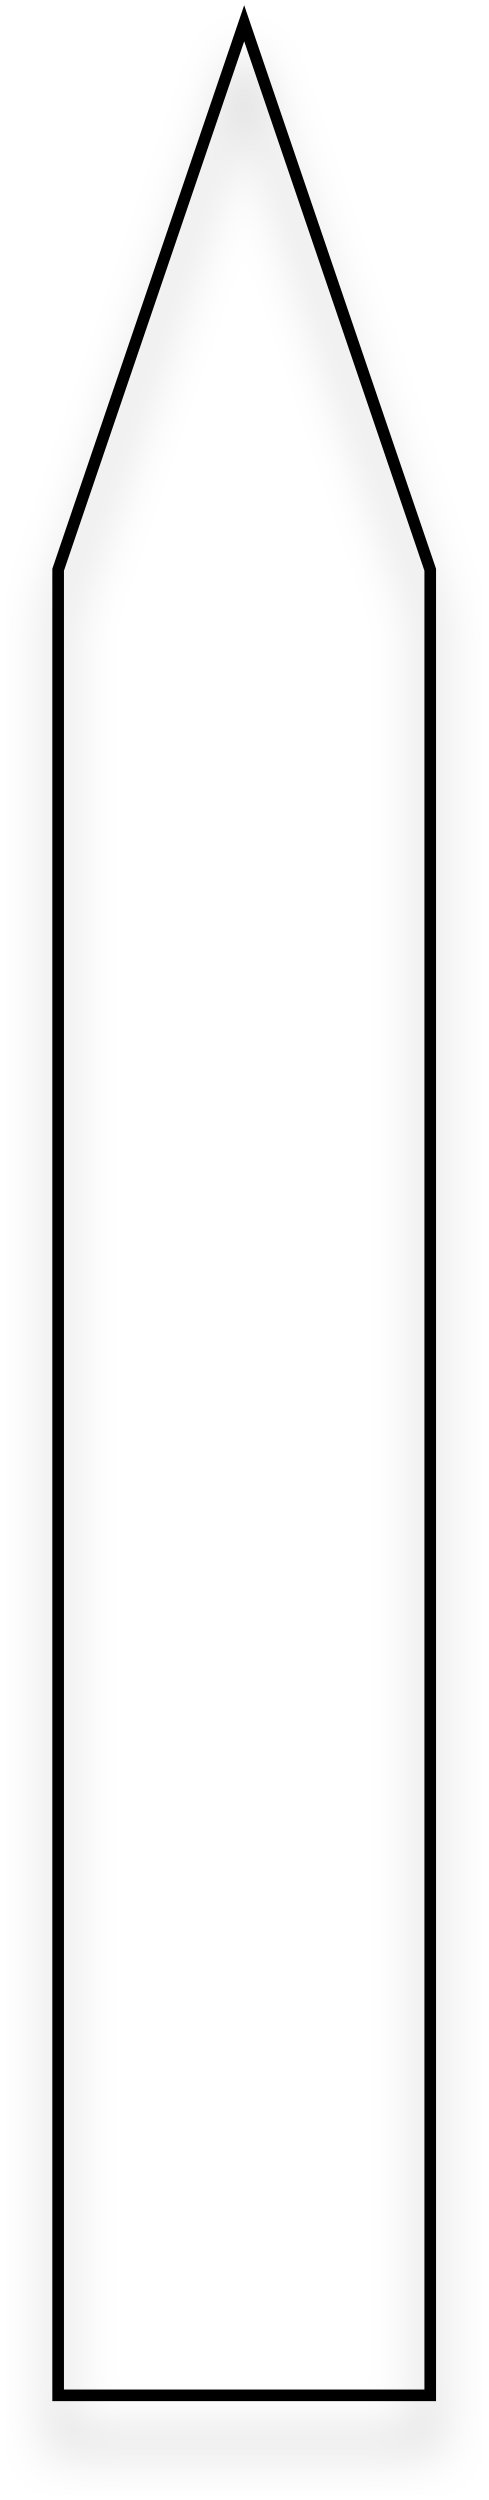
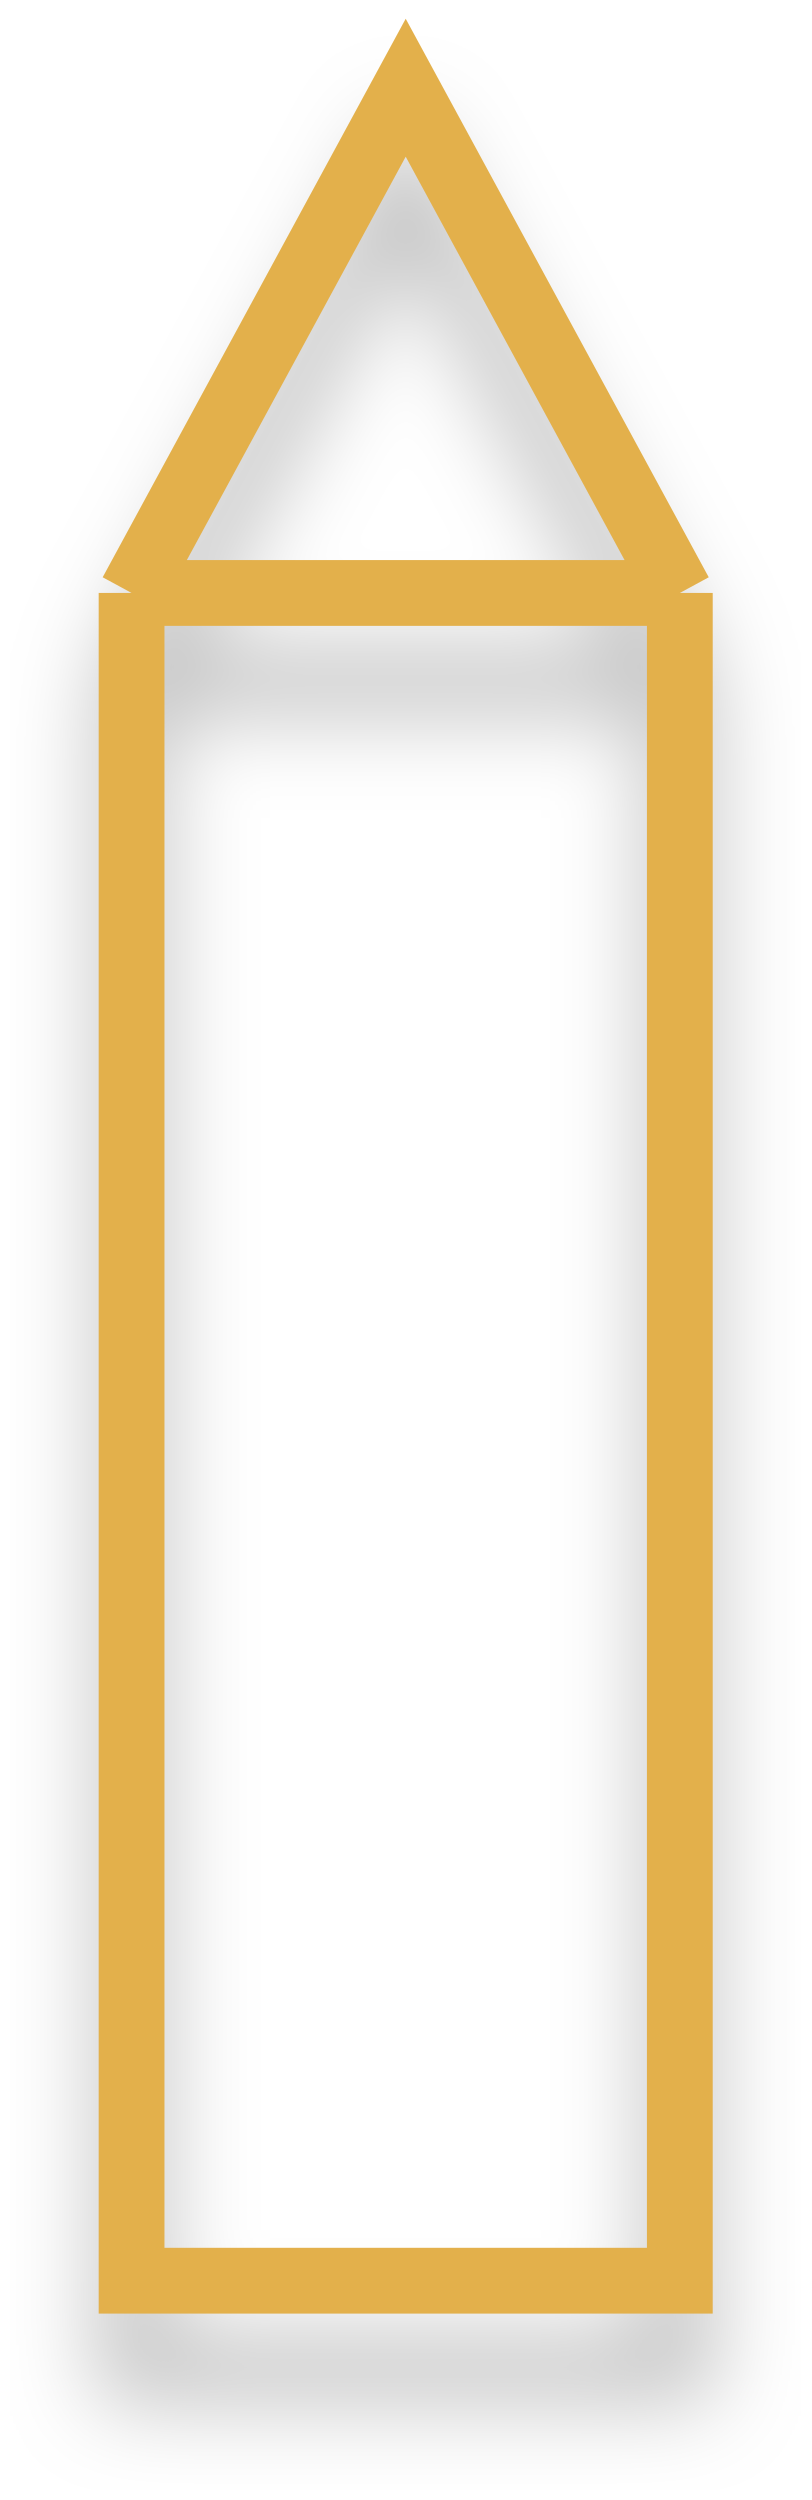
- <svg xmlns="http://www.w3.org/2000/svg" width="42" height="215" viewBox="0 0 42 215" fill="none">
+ <svg xmlns="http://www.w3.org/2000/svg" width="37" height="114" viewBox="0 0 37 114" fill="none">
  <g filter="url(#filter0_d)">
-     <path d="M5 206V49L21 2L37 49V206H5Z" stroke="black" />
+     <path d="M6 27.039V104H31V27.039M6 27.039L18.5 4L31 27.039M6 27.039H31" stroke="#E3B04B" stroke-width="3" />
  </g>
  <defs>
-     <filter id="filter0_d" x="0.5" y="0.448" width="41" height="214.052" filterUnits="userSpaceOnUse" color-interpolation-filters="sRGB">
+     <filter id="filter0_d" x="0.5" y="0.855" width="36" height="112.645" filterUnits="userSpaceOnUse" color-interpolation-filters="sRGB">
      <feFlood flood-opacity="0" result="BackgroundImageFix" />
      <feColorMatrix in="SourceAlpha" type="matrix" values="0 0 0 0 0 0 0 0 0 0 0 0 0 0 0 0 0 0 127 0" />
      <feOffset dy="4" />
      <feGaussianBlur stdDeviation="2" />
      <feColorMatrix type="matrix" values="0 0 0 0 0 0 0 0 0 0 0 0 0 0 0 0 0 0 0.25 0" />
      <feBlend mode="normal" in2="BackgroundImageFix" result="effect1_dropShadow" />
      <feBlend mode="normal" in="SourceGraphic" in2="effect1_dropShadow" result="shape" />
    </filter>
  </defs>
</svg>
